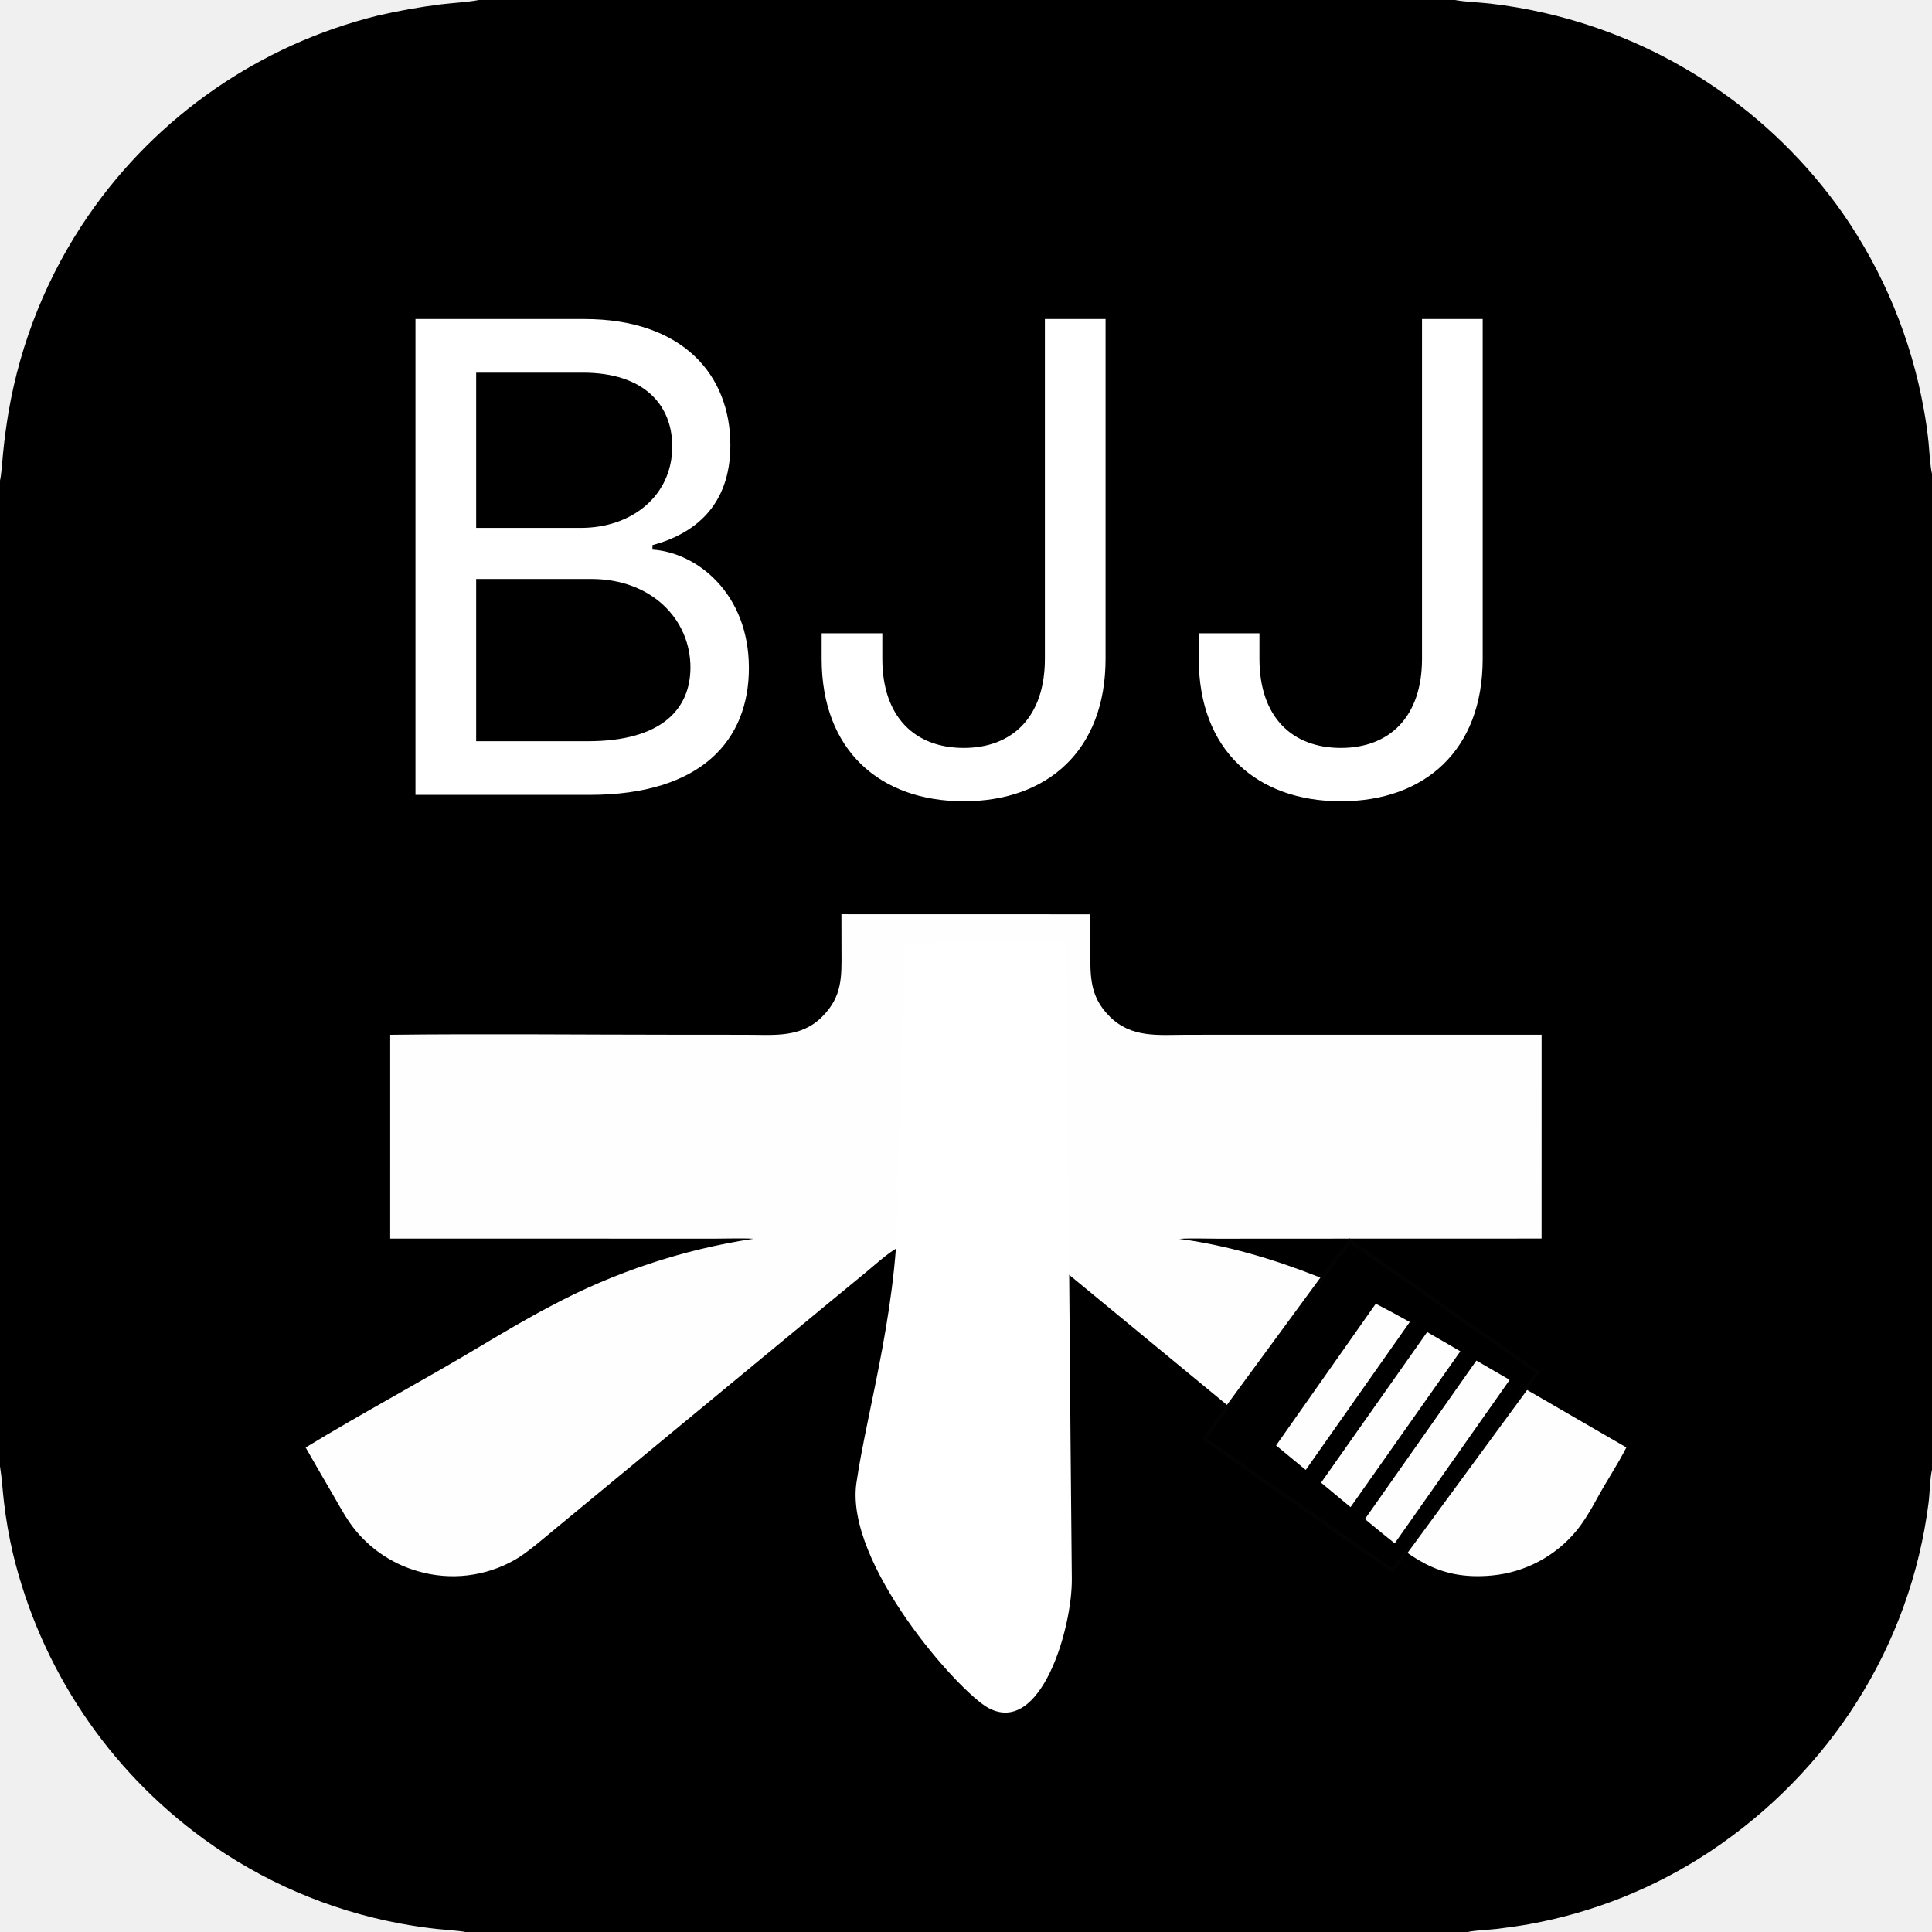
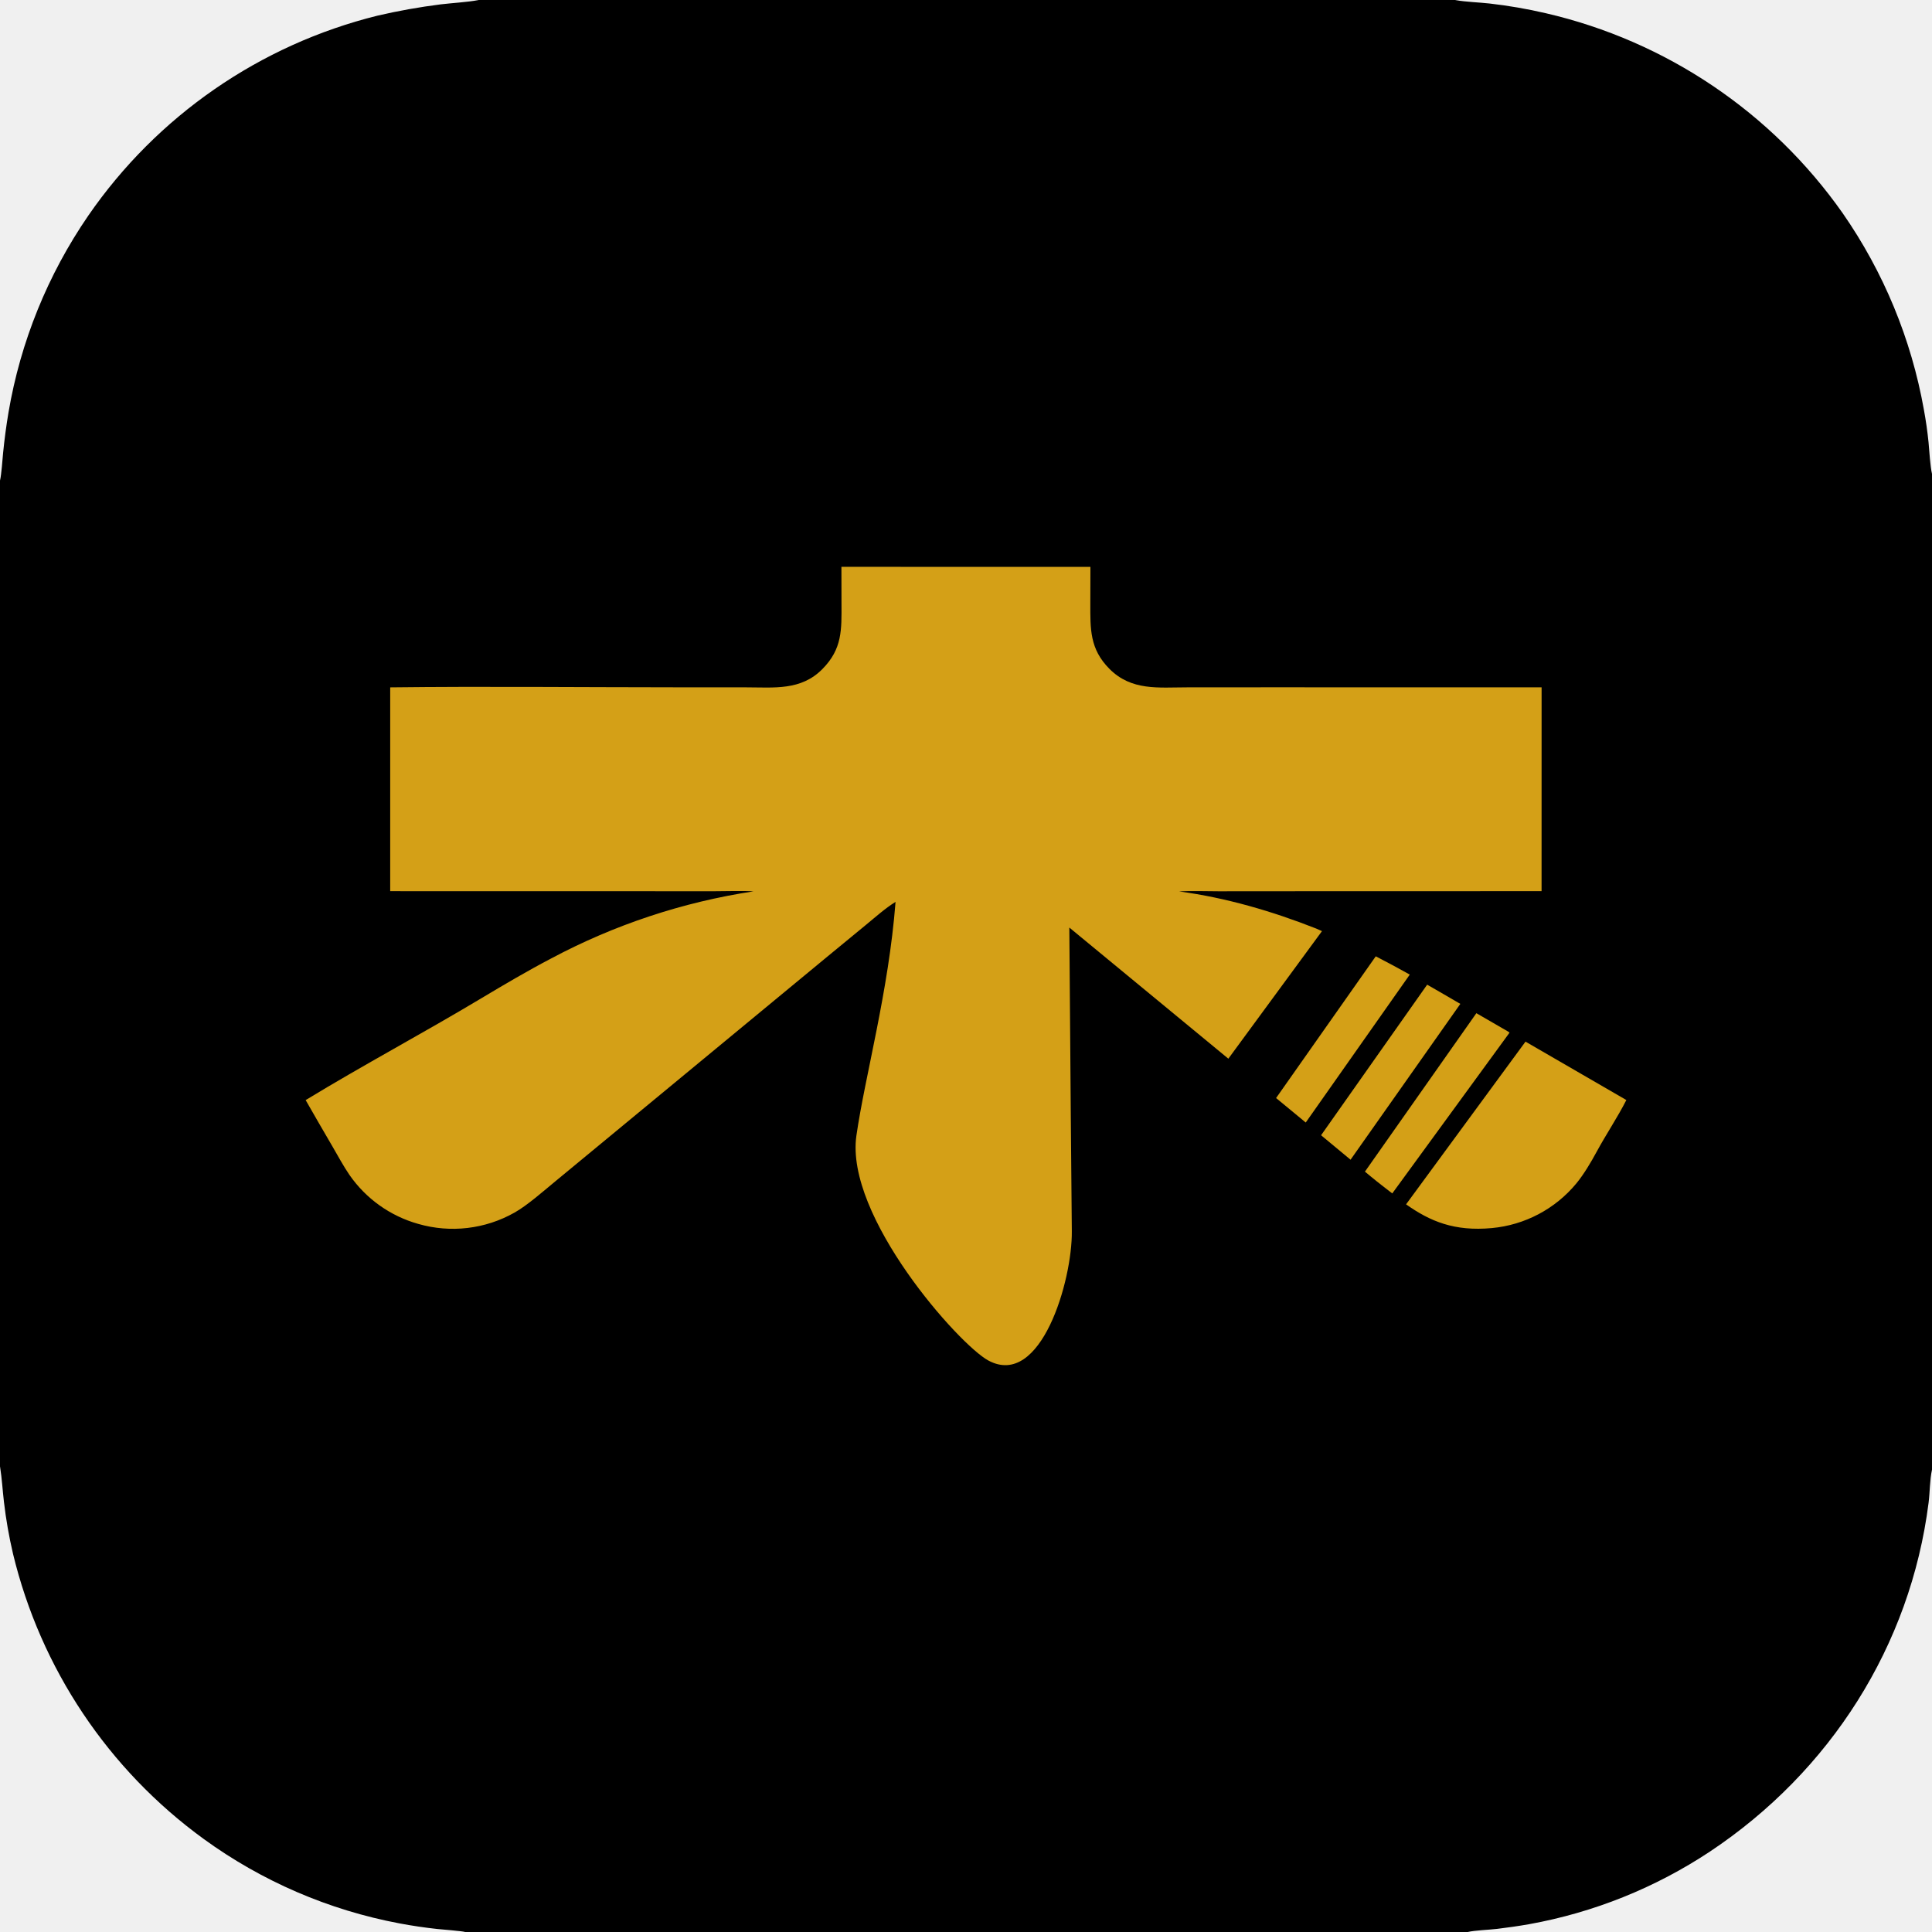
<svg xmlns="http://www.w3.org/2000/svg" version="1.1" style="display: block;" viewBox="0 0 2048 2048" width="1024" height="1024" preserveAspectRatio="none" id="svg6" xml:space="preserve">
  <defs id="defs10" />
-   <path fill="rgb(0,0,0)" d="M 507.438 0 L 1542.49 0 L 1543.37 0.173 C 1553.4 2.023 1568.36 2.524 1579.07 3.727 C 1599.1 6.008 1618.98 9.443 1638.61 14.014 C 1766 43.496 1878.04 118.94 1953.26 225.895 C 1996.66 288.306 2026.04 359.369 2039.39 434.205 C 2041.52 445.705 2043.17 457.288 2044.34 468.924 C 2045.17 477.846 2046.09 494.329 2048 502.335 L 2048 1557.91 C 2045.58 1568.88 2045.81 1581.76 2044.37 1593.06 C 2025.12 1744.59 1940.25 1877.77 1812.62 1962.74 C 1754.63 2001.18 1689.4 2027.37 1620.94 2039.72 C 1609.41 2041.74 1598.61 2043.29 1587.01 2044.69 C 1578.48 2045.72 1563.66 2046.16 1555.89 2048 L 493.171 2048 C 489.307 2046.9 468.655 2045.34 463.356 2044.8 C 449.996 2043.33 436.697 2041.36 423.487 2038.88 C 348.518 2024.78 277.617 1994.21 215.907 1949.36 C 114.742 1875.83 43.086 1768.65 13.792 1647.06 C 9.548 1628.97 6.344 1610.65 4.195 1592.2 C 2.793 1580.44 1.993 1566.76 0.15 1555.41 L 0 1554.52 L 0 509.424 C 1.567 502.839 2.584 487.277 3.294 480.072 C 4.715 465.682 6.626 451.344 9.022 437.084 C 21.756 362.264 50.616 291.11 93.601 228.559 C 166.482 122.867 275.502 47.479 400.117 16.601 C 422.221 11.466 444.575 7.471 467.089 4.63 C 478.241 3.28 496.526 2.172 506.634 0.168 L 507.438 0 z" id="path2" transform="translate(0,0)" />
-   <g id="g1913" transform="translate(0,296)">
-     <g id="g139" transform="matrix(0.8303712,0,0,0.8303712,173.5807,172.2215)">
-       <path fill="#fefefe" d="m 865.108,603.244 317.872,0.081 -0.12,46.334 c -0.04,33.023 -0.83,58.419 24.34,83.774 28.17,28.365 62.61,23.679 99.02,23.662 l 99.29,-0.068 353.44,0.026 -0.04,260.207 -318.37,0.09 -94.15,0.07 c -15.79,0.01 -34.82,-0.75 -50.17,0.21 59.5,7.89 119.04,25.32 174.76,47.3 74.45,29.36 143.45,72.51 212.51,112.64 l 183.65,106.35 c -11.23,22.12 -26,44.02 -37.89,66 -7.27,13.43 -16.33,28.76 -25.92,40.43 -26.93,32.6 -65.75,53.12 -107.85,57.02 -70.66,6.58 -104.42,-24.47 -154.55,-65.82 l -92.32,-76.58 -304.12,-250.77 c -13.32,-11.01 -32.99,-29.28 -49.62,-33.41 -21.73,-5.38 -50.36,-3.09 -73.11,-3.52 -17.67,-0.07 -35.024,-0.22 -52.641,0.99 -29.644,2.03 -50.987,24.22 -72.882,42.2 l -48.056,39.52 -270.467,223.45 -77.991,64.4 c -14.868,12.24 -35.906,30.83 -51.941,39.79 -37.328,21.12 -81.588,26.33 -122.803,14.46 -35.775,-10.01 -66.922,-32.22 -88.044,-62.77 -6.974,-10.08 -15.647,-25.96 -21.978,-36.84 -11.376,-19.43 -22.646,-38.93 -33.81,-58.48 73.496,-44.74 150.853,-85.92 224.769,-130.27 28.192,-16.91 59.502,-35.28 88.52,-50.46 80.664,-43.03 168.061,-72.03 258.451,-85.75 -13.496,-0.89 -35.979,-0.13 -50.097,-0.14 l -100.197,-0.03 -313.515,-0.06 0.013,-260.17 c 119.353,-1.405 241.57,-0.119 361.14,-0.075 l 93.743,0.06 c 35.077,0.014 69.359,4.375 96.699,-23.204 25.71,-25.934 24.67,-50.24 24.521,-84.255 z" id="path4" />
-       <rect style="fill:#000000;fill-opacity:1;stroke:#030303;stroke-width:4.726;stroke-linecap:round" id="rect291" width="292.991" height="313.683" x="1824.553" y="-32.458" transform="matrix(0.8192498,0.5734367,-0.5917562,0.806117,0,0)" />
-       <path id="path4-36" style="display:block;fill:#fefefe;fill-opacity:1;stroke:none" d="m 1547.246,1100.453 -127.25,180.922 28.613,23.594 9.234,7.66 132.805,-188.824 c -14.341,-8.078 -28.814,-15.791 -43.402,-23.352 z" />
-       <path id="path4-3" style="display:block;fill:#fefefe;fill-opacity:1;stroke:none" d="m 1675.676,1173.047 -142.262,202.269 7.516,6.234 c 10.82,8.925 20.697,17.048 30.527,24.738 l 146.547,-208.363 -1.559,-1.27 -32.957,-19.086 c -2.588,-1.504 -5.224,-3.012 -7.812,-4.523 z" />
-       <path id="path4-2" style="display:block;fill:#fefefe;fill-opacity:1;stroke:none;stroke-opacity:0" d="m 1612.844,1136.66 -135.422,192.211 37.641,31.223 140.141,-198.902 c -14.05,-8.258 -28.206,-16.353 -42.359,-24.531 z" />
+   <path fill="rgb(0,0,0)" d="M 507.438 0 L 1542.49 0 L 1543.37 0.173 C 1553.4 2.023 1568.36 2.524 1579.07 3.727 C 1599.1 6.008 1618.98 9.443 1638.61 14.014 C 1766 43.496 1878.04 118.94 1953.26 225.895 C 1996.66 288.306 2026.04 359.369 2039.39 434.205 C 2041.52 445.705 2043.17 457.288 2044.34 468.924 C 2045.17 477.846 2046.09 494.329 2048 502.335 L 2048 1557.91 C 2045.58 1568.88 2045.81 1581.76 2044.37 1593.06 C 2025.12 1744.59 1940.25 1877.77 1812.62 1962.74 C 1754.63 2001.18 1689.4 2027.37 1620.94 2039.72 C 1609.41 2041.74 1598.61 2043.29 1587.01 2044.69 C 1578.48 2045.72 1563.66 2046.16 1555.89 2048 L 493.171 2048 C 489.307 2046.9 468.655 2045.34 463.356 2044.8 C 449.996 2043.33 436.697 2041.36 423.487 2038.88 C 348.518 2024.78 277.617 1994.21 215.907 1949.36 C 114.742 1875.83 43.086 1768.65 13.792 1647.06 C 9.548 1628.97 6.344 1610.65 4.195 1592.2 C 2.793 1580.44 1.993 1566.76 0.15 1555.41 L 0 1554.52 L 0 509.424 C 1.567 502.839 2.584 487.277 3.294 480.072 C 4.715 465.682 6.626 451.344 9.022 437.084 C 21.756 362.264 50.616 291.11 93.601 228.559 C 166.482 122.867 275.502 47.479 400.117 16.601 C 422.221 11.466 444.575 7.471 467.089 4.63 C 478.241 3.28 496.526 2.172 506.634 0.168 L 507.438 0 z" id="path2" transform="translate(0,0)" style="fill:#000000;fill-opacity:1" />
+   <g id="g1913" transform="translate(3.4156701e-6,-72.26985)">
+     <path id="path4" style="stroke-width:0.83;fill:#d4a017;fill-opacity:1" d="M 891.941 673.137 L 892.012 711.66 C 892.135 739.905 893.001 760.087 871.652 781.621 C 848.95 804.522 820.482 800.903 791.355 800.891 L 713.516 800.84 C 614.228 800.804 512.74 799.736 413.633 800.903 L 413.621 1016.942 L 673.957 1016.992 L 757.156 1017.016 C 768.879 1017.024 787.551 1016.394 798.758 1017.133 C 723.701 1028.526 651.125 1052.605 584.145 1088.336 C 560.049 1100.941 534.05 1116.197 510.641 1130.239 C 449.263 1167.066 385.029 1201.26 324 1238.41 C 333.27 1254.644 342.628 1270.835 352.074 1286.969 C 357.331 1296.004 364.533 1309.189 370.324 1317.559 C 387.863 1342.927 413.727 1361.372 443.434 1369.684 C 477.657 1379.54 514.41 1375.214 545.406 1357.676 C 558.721 1350.236 576.189 1334.801 588.535 1324.637 L 653.297 1271.16 L 877.887 1085.614 L 917.789 1052.797 C 927.968 1044.439 938.139 1035.281 949.32 1028.282 C 941.997 1123.171 916.923 1212.954 907.828 1276.059 C 895.524 1361.437 1016.571 1497.791 1047.785 1514.524 C 1103.51 1544.396 1136.779 1429.41 1136.172 1377.43 C 1135.589 1327.526 1134.72 1204.937 1133.535 1055.516 L 1302.102 1194.516 L 1401.355 1059.309 C 1399.225 1058.438 1397.18 1057.353 1395.039 1056.508 C 1348.771 1038.257 1299.333 1023.782 1249.926 1017.231 C 1262.672 1016.434 1278.474 1017.069 1291.586 1017.059 L 1369.762 1017 L 1634.129 1016.926 L 1634.16 800.856 L 1340.676 800.836 L 1258.227 800.891 C 1227.993 800.905 1199.396 804.796 1176.004 781.243 C 1155.103 760.188 1155.76 739.101 1155.793 711.68 L 1155.895 673.203 L 891.941 673.137 z M 1401.359 1059.309 C 1411.373 1063.404 1421.244 1067.856 1431.047 1072.473 C 1421.24 1067.867 1411.374 1063.404 1401.359 1059.309 z M 1431.047 1072.473 C 1438.378 1075.916 1445.661 1079.473 1452.895 1083.145 C 1445.663 1079.46 1438.377 1075.925 1431.047 1072.473 z M 1452.895 1083.145 C 1460.395 1086.967 1467.869 1090.843 1475.281 1094.86 C 1467.863 1090.857 1460.4 1086.955 1452.895 1083.145 z M 1475.281 1094.86 C 1482.494 1098.751 1489.643 1102.754 1496.789 1106.778 C 1489.64 1102.735 1482.497 1098.771 1475.281 1094.86 z M 1496.789 1106.778 C 1521.89 1120.973 1546.753 1135.661 1571.504 1150.043 C 1546.743 1135.655 1521.921 1120.928 1496.789 1106.778 z M 1617.098 1176.446 L 1490.488 1348.918 C 1515.918 1366.91 1541.624 1377.784 1581.457 1374.074 C 1616.416 1370.836 1648.654 1353.797 1671.016 1326.727 C 1678.979 1317.036 1686.502 1304.309 1692.539 1293.157 C 1702.412 1274.905 1714.675 1256.72 1724 1238.352 L 1617.098 1176.446 z M 1490.488 1348.918 C 1485.429 1345.339 1480.342 1341.369 1475.195 1337.305 C 1480.267 1341.344 1485.499 1345.388 1490.488 1348.918 z M 1475.195 1337.305 C 1468.04 1331.608 1460.947 1325.874 1453.125 1319.422 C 1460.869 1325.81 1468.106 1331.707 1475.195 1337.305 z " />
+     <g id="g918" style="fill:#d4a017;fill-opacity:1">
+       <path id="path4-36" style="display:block;fill:#d4a017;fill-opacity:1;stroke:none;stroke-width:0.83" d="m 1458.369,1086.006 -105.665,150.232 23.76,19.592 7.668,6.361 110.277,-156.794 c -11.908,-6.708 -23.926,-13.113 -36.04,-19.39 z" />
+       <path id="path4-3" style="display:block;fill:#d4a017;fill-opacity:1;stroke:none;stroke-width:0.83" d="m 1565.014,1146.286 -118.13,167.959 6.241,5.177 c 8.985,7.411 14.571,11.541 22.734,17.927 l 124.303,-170.404 -1.294,-1.054 -27.367,-15.848 c -2.149,-1.249 -4.338,-2.501 -6.487,-3.756 z" />
+       <path id="path4-2" style="display:block;fill:#d4a017;fill-opacity:1;stroke:none;stroke-width:0.83;stroke-opacity:0" d="m 1512.84,1116.071 -112.451,159.606 31.256,25.927 116.369,-165.163 c -11.667,-6.857 -23.421,-13.579 -35.174,-20.37 z" />
    </g>
-     <path style="fill:#ffffff;fill-opacity:1;stroke:none;stroke-width:11.328;stroke-linecap:butt;stroke-linejoin:miter;stroke-dasharray:none;stroke-opacity:0.389" d="m 958.783,703.759 171.837,-4.105 c 0,0 4.324,572.705 5.551,677.777 0.607,51.98 -32.663,166.965 -88.388,137.093 -31.215,-16.733 -152.261,-153.088 -139.957,-238.465 11.259,-78.124 47.506,-196.993 43.51,-316.031 z" id="path469" />
  </g>
-   <text xml:space="preserve" style="font-style:normal;font-variant:normal;font-weight:normal;font-stretch:normal;font-size:693.333px;line-height:1.25;font-family:Inter;-inkscape-font-specification:'Inter, @wght=900';font-variant-ligatures:normal;font-variant-caps:normal;font-variant-numeric:normal;font-variant-east-asian:normal;font-variation-settings:'wght' 900;letter-spacing:4px;fill:#ffffff;fill-opacity:1;stroke-width:2" x="379.49" y="842.594" id="text1854">
-     <tspan id="tspan1852" style="font-style:normal;font-variant:normal;font-weight:normal;font-stretch:normal;font-size:693.333px;font-family:Inter;-inkscape-font-specification:'Inter, @wght=900';font-variant-ligatures:normal;font-variant-caps:normal;font-variant-numeric:normal;font-variant-east-asian:normal;font-variation-settings:'wght' 900;fill:#ffffff;fill-opacity:1;stroke-width:2" x="379.49" y="842.594" dx="0">BJJ</tspan>
-   </text>
</svg>
